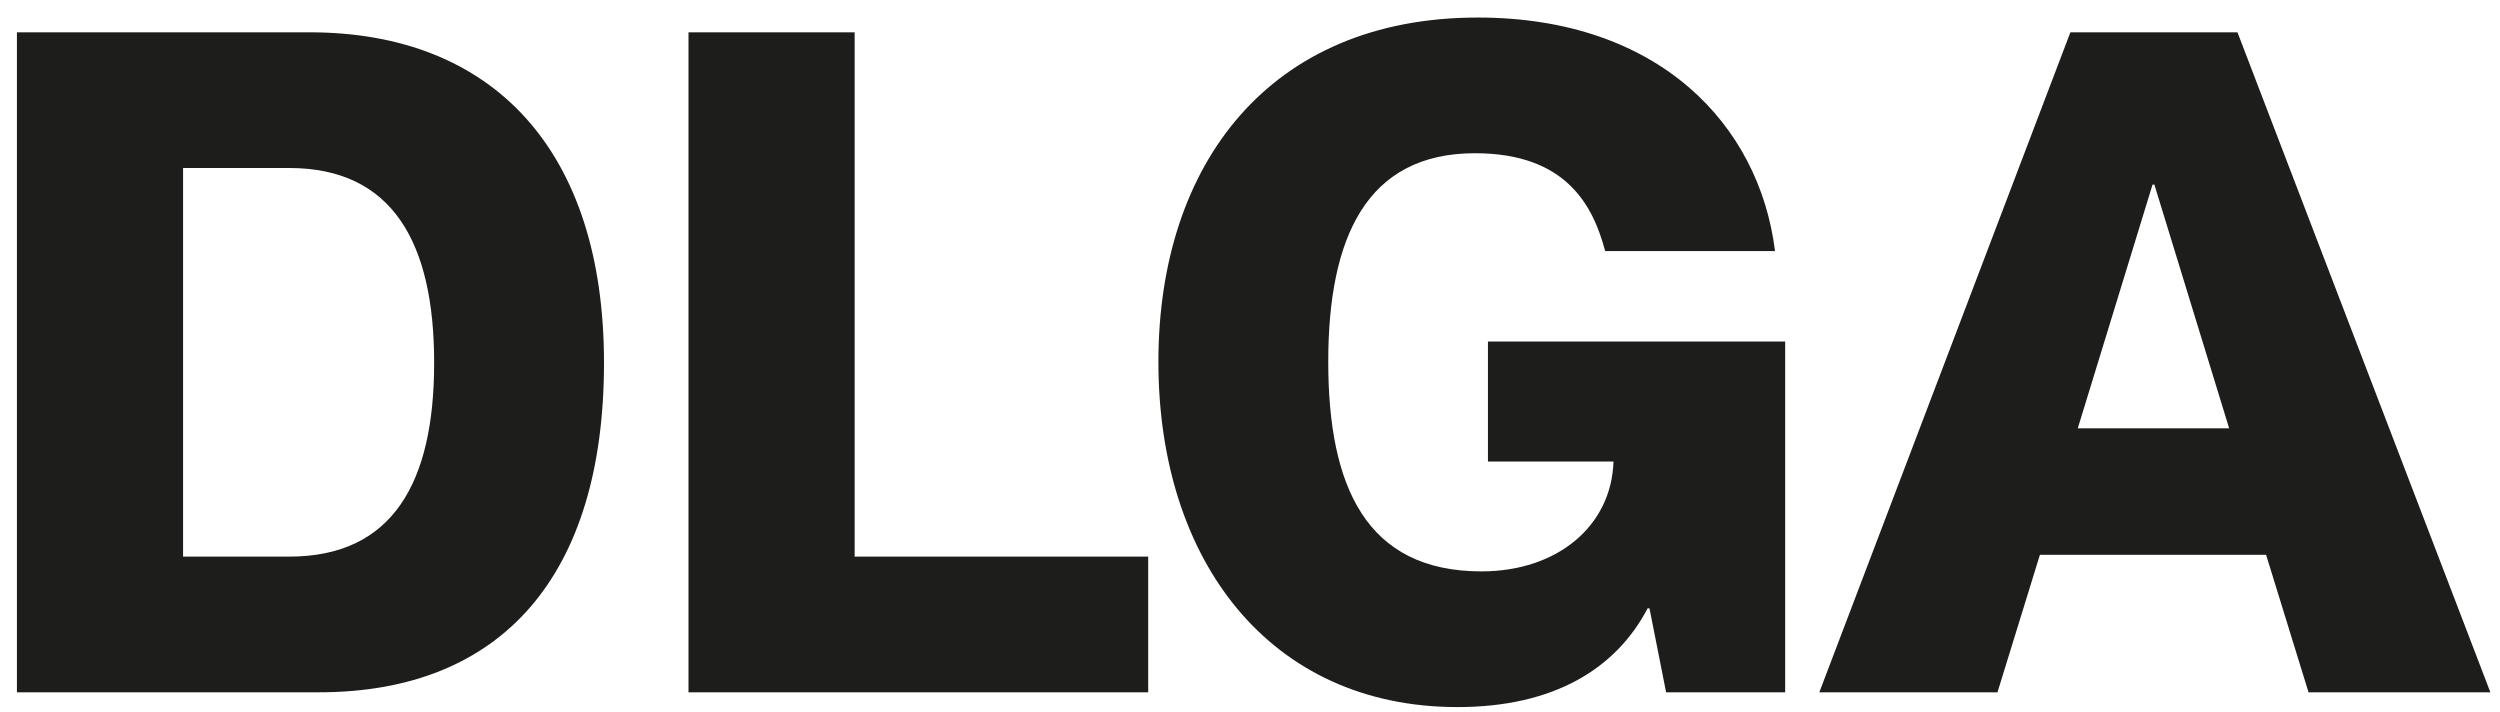
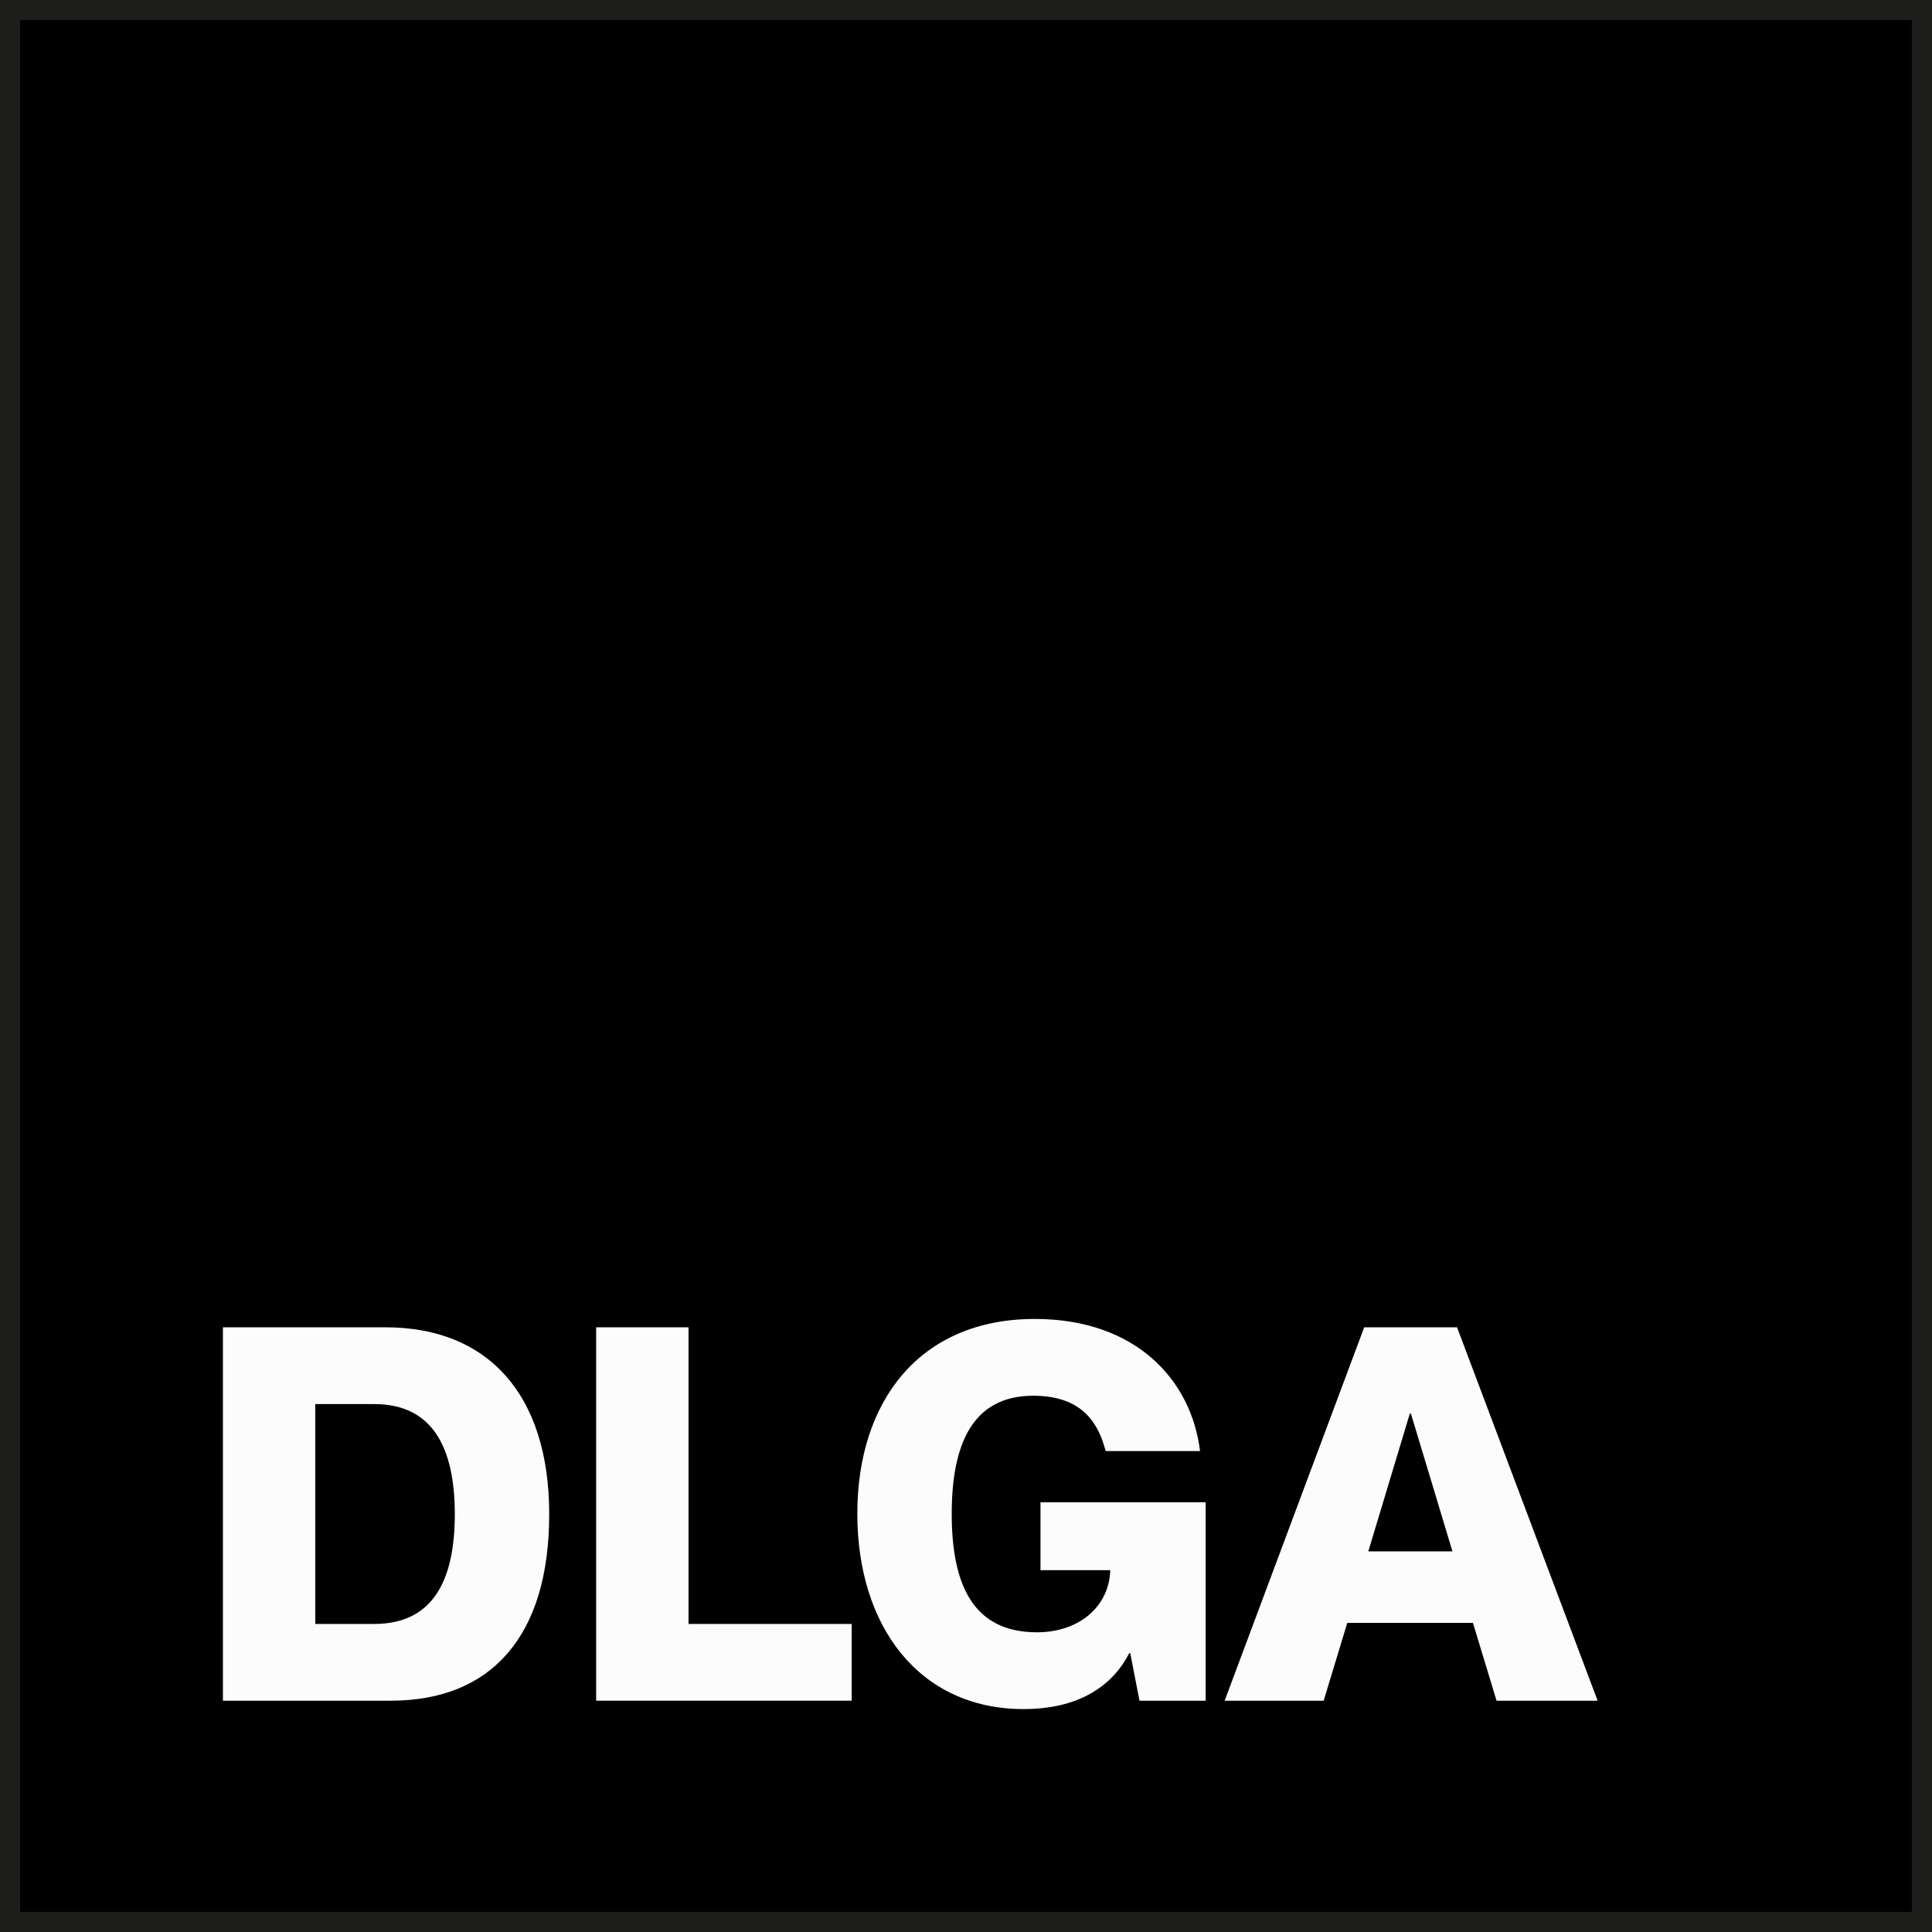
- <svg xmlns="http://www.w3.org/2000/svg" width="130" height="37" viewBox="0 0 130 37" fill="none">
-   <path d="M0.88 36H16.576C26.128 36 31.408 29.904 31.408 18.864C31.408 7.824 25.648 1.68 16.096 1.68H0.88V36ZM9.52 28.944V8.736H15.04C20.416 8.736 22.576 12.624 22.576 18.864C22.576 25.104 20.416 28.944 15.04 28.944H9.52ZM35.802 36H59.706V28.944H44.442V1.68H35.802V36ZM75.789 36.768C80.829 36.768 84.045 34.752 85.677 31.632H85.773L86.637 36H92.829V17.76H77.373V24H83.901C83.805 27.312 81.021 29.712 77.037 29.712C71.037 29.712 69.069 25.296 69.069 18.816C69.069 12.384 71.037 7.968 76.701 7.968C81.453 7.968 82.845 10.704 83.469 13.056H92.301C91.485 6.48 86.253 0.912 76.845 0.912C66.045 0.912 60.237 8.496 60.237 18.816C60.237 29.184 66.045 36.768 75.789 36.768ZM94.604 36H103.868L106.076 28.848H117.836L120.044 36H129.5L116.348 1.68H107.66L94.604 36ZM108.044 22.272L111.932 9.6H112.028L115.916 22.272H108.044Z" fill="#1D1D1B" />
+ <svg xmlns="http://www.w3.org/2000/svg" width="96" height="96" viewBox="0 0 96 96" fill="none">
+   <rect x="0.5" y="0.5" width="95" height="95" fill="black" stroke="#1D1D1B" />
+   <path d="M11.077 84.507H19.413C24.486 84.507 27.29 81.212 27.29 75.243C27.29 69.275 24.231 65.953 19.158 65.953H11.077V84.507ZM15.666 80.693V69.768H18.597C21.452 69.768 22.599 71.87 22.599 75.243C22.599 78.617 21.452 80.693 18.597 80.693H15.666Z" fill="#FDFCFC" />
+   <path d="M29.623 84.507H42.319V80.693H34.212V65.953H29.623V84.507Z" fill="#FDFCFC" />
+   <path d="M50.86 84.923C53.537 84.923 55.245 83.833 56.111 82.146H56.162L56.621 84.507H59.91V74.647H51.701V78.02H55.168C55.117 79.811 53.639 81.108 51.523 81.108C48.336 81.108 47.291 78.721 47.291 75.217C47.291 71.74 48.336 69.353 51.344 69.353C53.868 69.353 54.607 70.832 54.939 72.103H59.629C59.196 68.548 56.417 65.538 51.421 65.538C45.685 65.538 42.6 69.638 42.6 75.217C42.6 80.823 45.685 84.923 50.86 84.923Z" fill="#FDFCFC" />
+   <path d="M60.852 84.507H65.772L66.945 80.641H73.19L74.363 84.507H79.385L72.4 65.953H67.786L60.852 84.507ZM67.99 77.086L70.055 70.235H70.106L72.171 77.086H67.99Z" fill="#FDFCFC" />
</svg>
